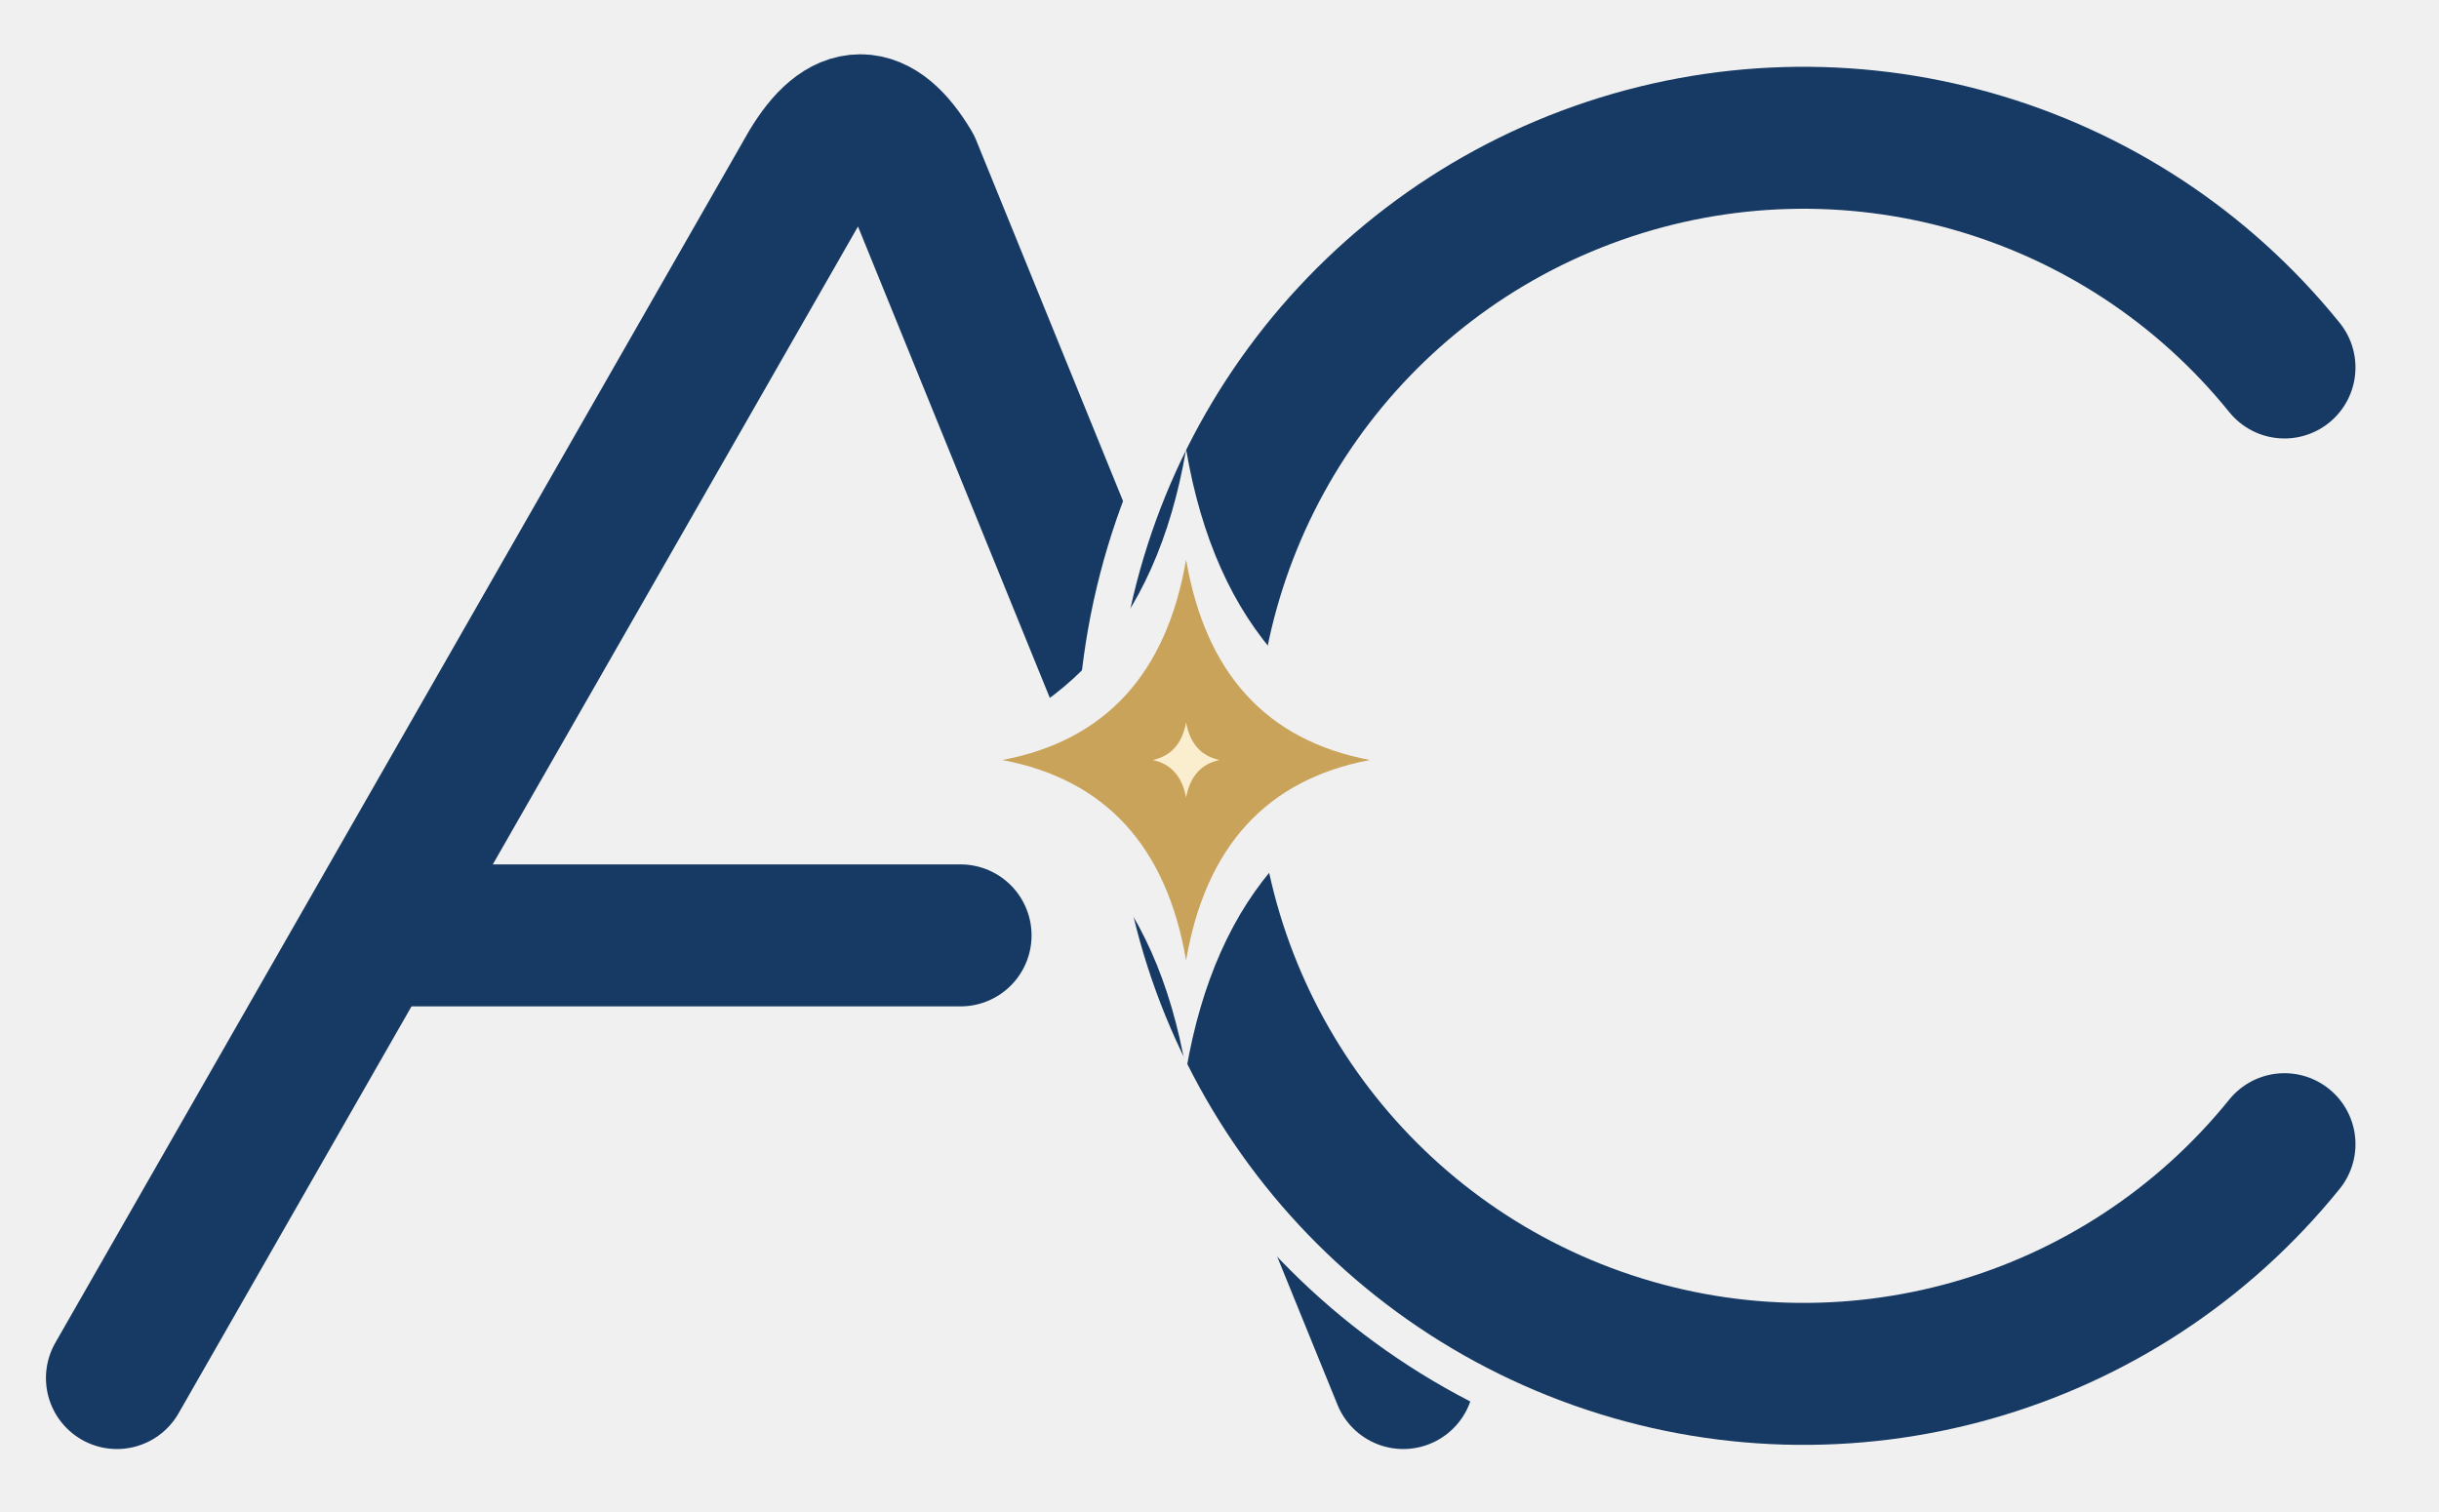
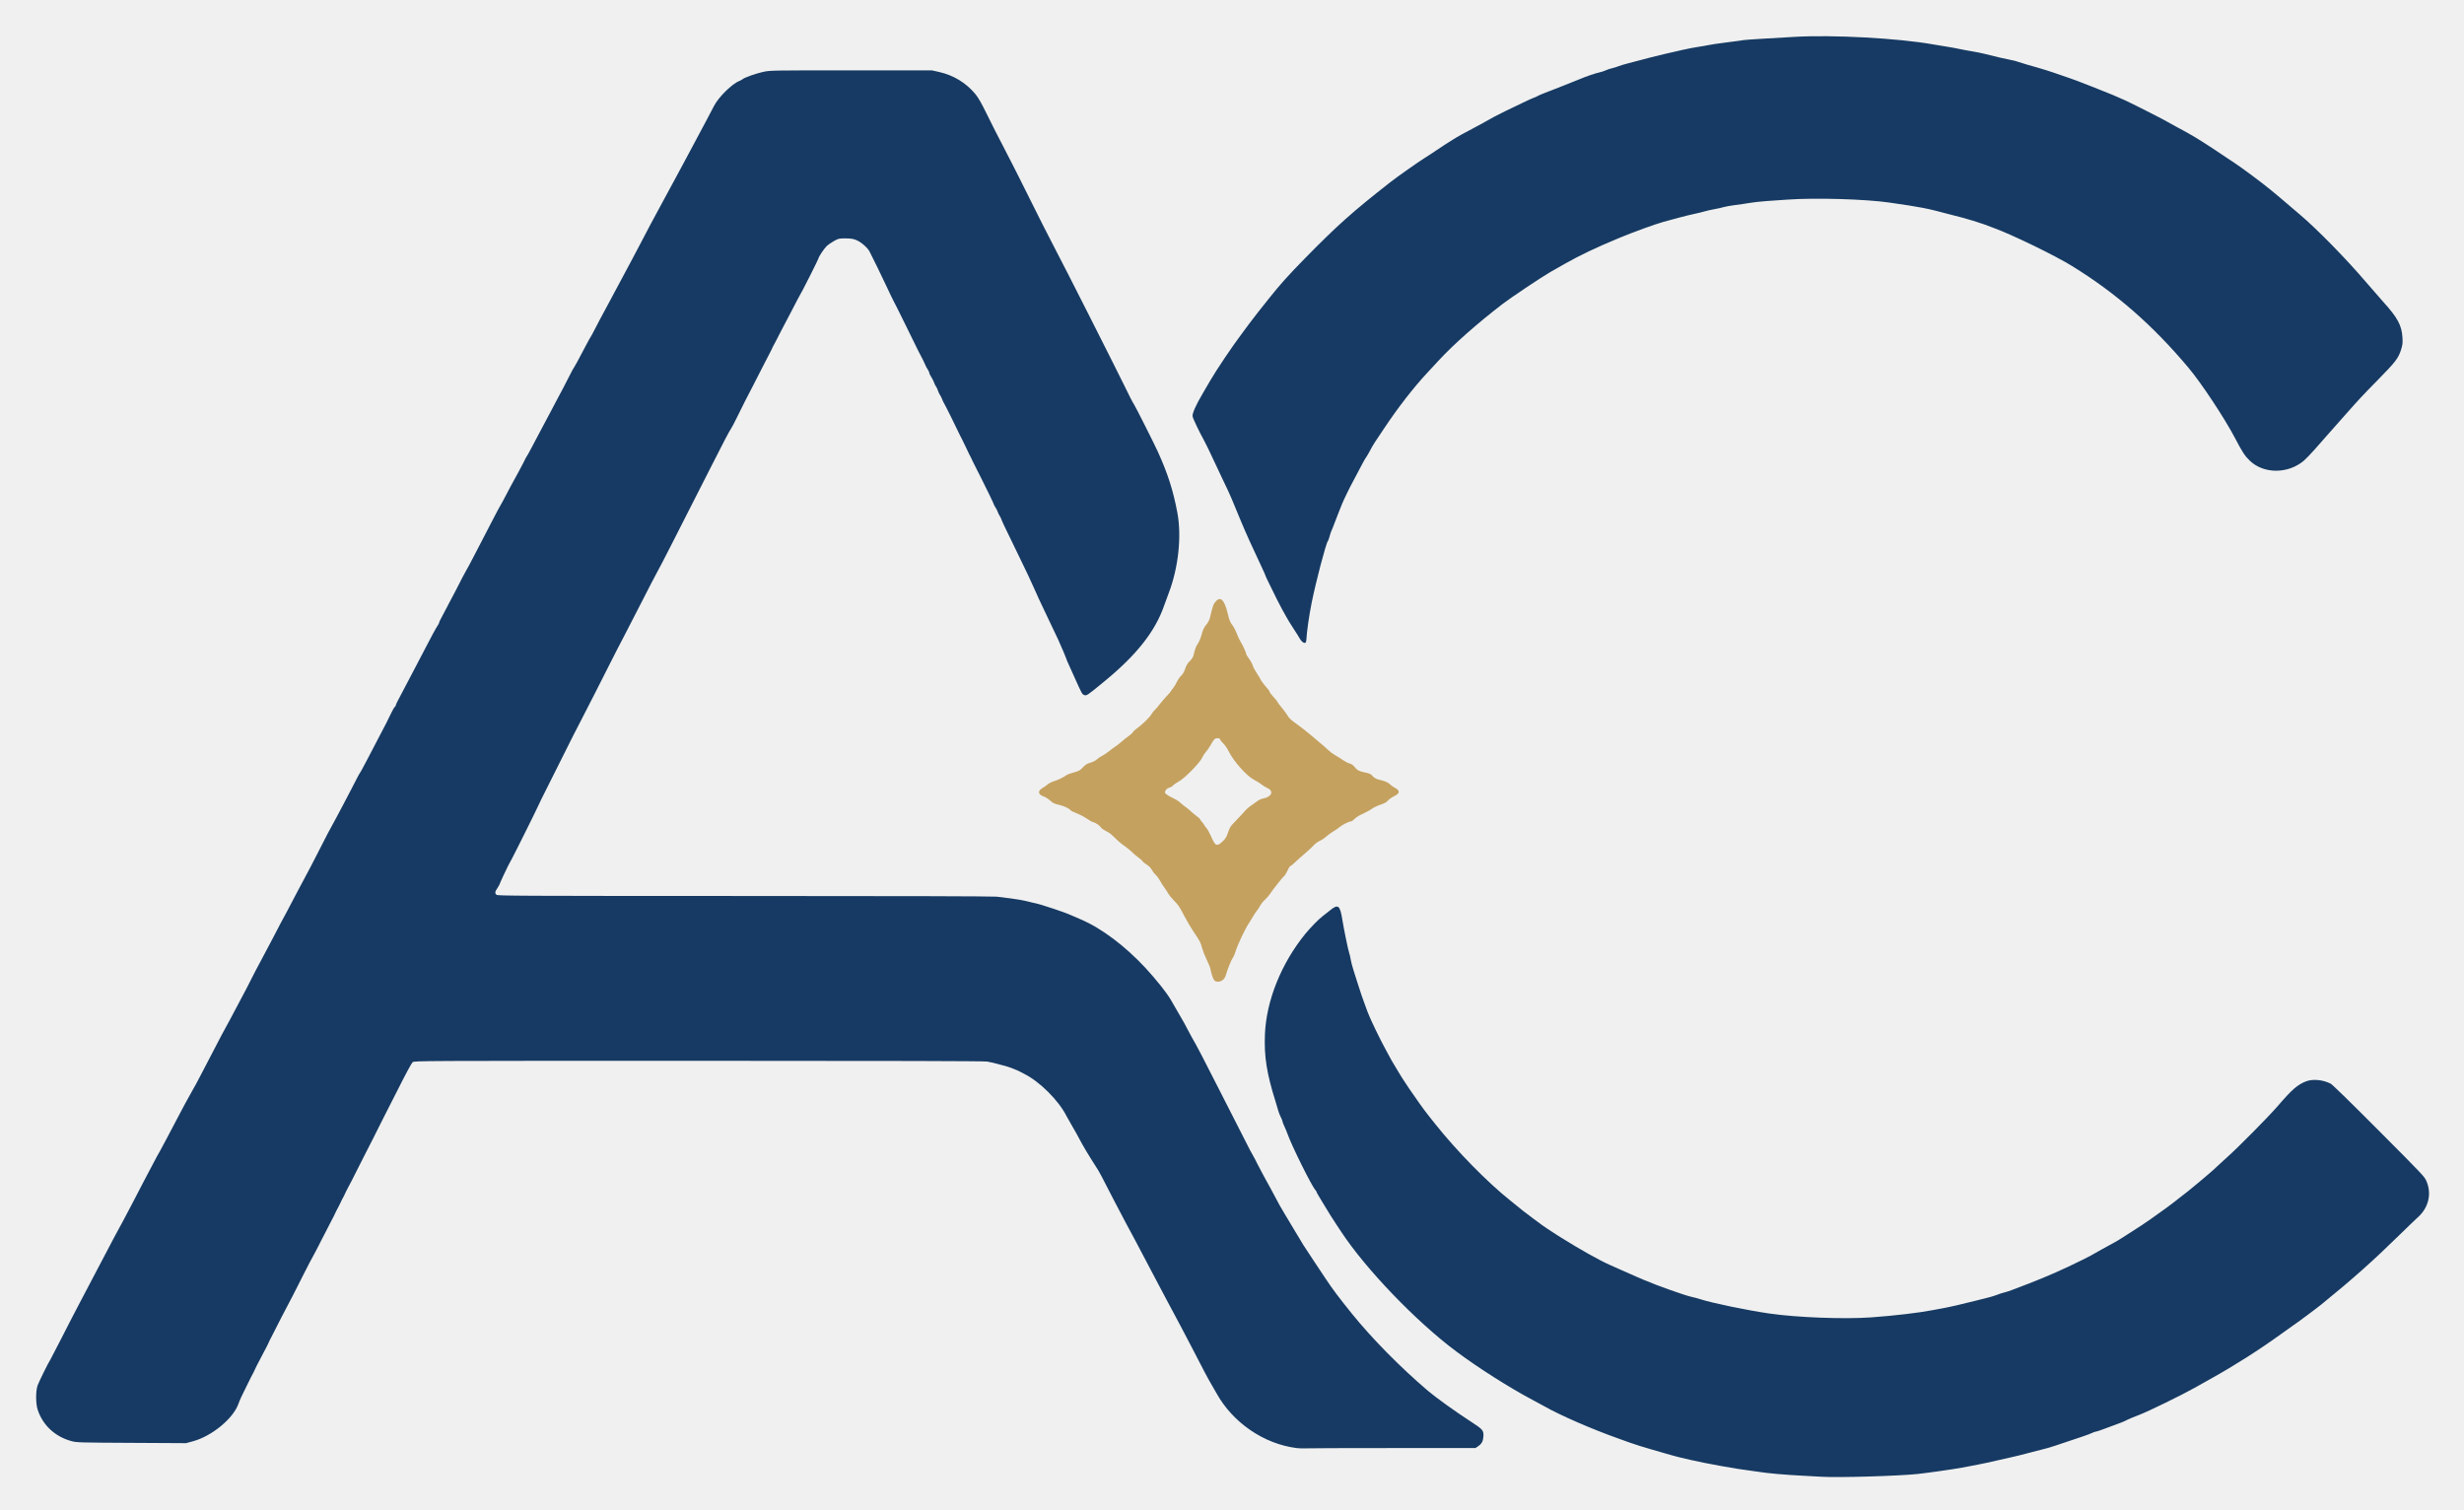
- <svg xmlns="http://www.w3.org/2000/svg" viewBox="16 4 584 362" width="584" height="362">
-   <defs>
-     <mask id="lma" maskUnits="userSpaceOnUse" x="0" y="0" width="640" height="380">
-       <rect x="0" y="0" width="640" height="380" fill="#fff" />
-       <path d="M563 92 A148 148 0 1 0 563 278" fill="none" stroke="#000" stroke-width="52" />
-       <path d="M0 -48 Q7 -7 44 0 Q7 7 0 48 Q-7 7 -44 0 Q-7 -7 0 -48Z" transform="translate(300 186) scale(1.55)" fill="#000" />
-     </mask>
-     <mask id="lmc" maskUnits="userSpaceOnUse" x="0" y="0" width="640" height="380">
-       <rect x="0" y="0" width="640" height="380" fill="#fff" />
-       <path d="M0 -48 Q7 -7 44 0 Q7 7 0 48 Q-7 7 -44 0 Q-7 -7 0 -48Z" transform="translate(300 186) scale(1.55)" fill="#000" />
-     </mask>
-   </defs>
-   <g fill="none" stroke="#163A63" stroke-width="34" stroke-linecap="round" stroke-linejoin="round">
-     <g mask="url(#lma)">
-       <path d="M44 334 L210 44 Q222 24 234 44 L352 334" />
-       <path d="M112 228 L246 228" />
-     </g>
-     <path d="M563 92 A148 148 0 1 0 563 278" mask="url(#lmc)" />
-   </g>
-   <path d="M0 -48 Q7 -7 44 0 Q7 7 0 48 Q-7 7 -44 0 Q-7 -7 0 -48Z" transform="translate(300 186)" fill="#C9A35A" />
-   <path d="M0 -9 Q1.4 -1.4 8 0 Q1.4 1.4 0 9 Q-1.4 1.4 -8 0 Q-1.4 -1.4 0 -9Z" transform="translate(300 186)" fill="#FFF6DC" opacity=".9" />
+ <svg xmlns="http://www.w3.org/2000/svg" viewBox="20 13 578 354" width="578" height="354">
+   <path d="M447.33 359.40C446.83 359.37 444.84 359.26 442.92 359.16C438.77 358.95 434.44 358.57 432.59 358.25C431.85 358.13 430.80 357.98 430.25 357.92C427.84 357.66 419.81 356.22 416.67 355.47C415.89 355.29 414.80 355.04 414.25 354.91C413.70 354.79 412.05 354.34 410.58 353.91C409.12 353.48 407.65 353.06 407.33 352.97C406.27 352.69 402.93 351.64 402.33 351.40C402.01 351.28 400.78 350.83 399.58 350.41C393.48 348.25 386.00 345.00 382.25 342.86C381.70 342.55 380.46 341.88 379.50 341.37C374.12 338.53 366.85 333.91 361.61 330.01C352.17 322.97 340.34 310.66 334.58 301.88C334.18 301.26 333.69 300.53 333.50 300.25C332.91 299.40 331.40 296.99 330.57 295.58C330.14 294.85 329.57 293.91 329.31 293.49C329.05 293.06 328.83 292.66 328.83 292.58C328.83 292.51 328.71 292.30 328.55 292.13C327.66 291.14 323.05 281.86 322.00 278.92C321.84 278.46 321.51 277.67 321.27 277.17C321.03 276.66 320.84 276.14 320.83 276.00C320.83 275.86 320.65 275.41 320.43 275.00C320.21 274.58 319.95 273.91 319.84 273.50C319.73 273.09 319.46 272.19 319.25 271.50C317.14 264.83 316.50 260.78 316.73 255.50C317.08 247.64 320.58 238.96 326.19 232.06C327.36 230.63 329.37 228.57 330.27 227.90C330.62 227.64 331.35 227.06 331.88 226.63C333.91 224.96 334.34 225.28 334.90 228.83C335.23 230.93 336.28 236.01 336.51 236.61C336.61 236.87 336.77 237.53 336.85 238.08C336.94 238.63 337.23 239.76 337.50 240.58C337.76 241.41 338.13 242.57 338.32 243.17C339.30 246.22 339.51 246.86 340.00 248.17C340.29 248.95 340.67 249.99 340.85 250.48C341.33 251.83 343.79 256.93 345.08 259.25C345.39 259.80 345.83 260.62 346.07 261.08C346.31 261.54 346.76 262.33 347.08 262.83C347.39 263.34 347.84 264.09 348.08 264.50C348.32 264.91 348.71 265.56 348.96 265.93C349.21 266.31 349.58 266.87 349.78 267.18C349.98 267.49 350.30 267.97 350.49 268.25C350.68 268.53 351.18 269.24 351.59 269.83C353.76 272.97 354.28 273.67 356.75 276.75C361.79 283.07 368.94 290.35 374.16 294.50C374.57 294.82 375.35 295.46 375.91 295.92C377.00 296.83 377.41 297.14 379.82 298.95C381.70 300.35 382.22 300.73 382.98 301.22C383.30 301.42 383.86 301.79 384.23 302.04C384.61 302.29 385.13 302.63 385.39 302.79C385.65 302.95 386.18 303.28 386.56 303.52C390.38 305.93 395.15 308.60 397.50 309.65C398.37 310.03 399.31 310.45 399.58 310.58C400.59 311.04 403.10 312.15 403.75 312.42C404.12 312.58 405.02 312.97 405.75 313.28C408.66 314.53 415.34 316.90 416.75 317.19C417.21 317.28 418.15 317.53 418.83 317.75C421.86 318.70 429.67 320.32 435.00 321.10C441.48 322.05 452.71 322.47 459.01 322.01C464.31 321.63 470.45 320.90 473.28 320.33C473.72 320.24 474.72 320.06 475.50 319.92C477.17 319.63 480.51 318.86 483.67 318.05C484.90 317.73 486.32 317.37 486.82 317.25C487.31 317.12 488.10 316.87 488.57 316.68C489.03 316.50 489.75 316.27 490.17 316.17C491.00 315.97 491.96 315.62 496.00 314.05C500.44 312.32 503.88 310.80 508.58 308.48C510.19 307.68 510.66 307.43 513.00 306.08C513.60 305.74 514.72 305.12 515.50 304.71C516.28 304.29 517.27 303.72 517.69 303.43C518.12 303.15 519.17 302.47 520.03 301.93C521.54 300.98 523.39 299.76 524.34 299.08C527.97 296.51 529.36 295.49 530.15 294.85C530.66 294.42 531.27 293.95 531.50 293.79C532.81 292.88 539.27 287.48 540.00 286.68C540.14 286.53 541.26 285.50 542.50 284.39C545.19 281.98 552.15 274.94 554.25 272.51C557.65 268.56 558.89 267.47 560.90 266.67C562.48 266.04 564.88 266.26 566.72 267.19C567.13 267.40 571.48 271.65 578.06 278.26C588.73 288.97 588.75 288.99 589.25 290.20C590.45 293.15 589.64 296.36 587.14 298.57C586.74 298.92 584.86 300.74 582.96 302.59C576.61 308.81 571.95 312.96 564.57 318.96C563.36 319.95 559.07 323.13 557.55 324.17C557.35 324.30 556.19 325.14 554.97 326.01C549.85 329.70 544.24 333.27 538.75 336.33C537.65 336.95 535.89 337.94 534.83 338.53C531.98 340.15 523.76 344.16 521.92 344.84C520.59 345.33 518.95 346.03 518.58 346.26C518.40 346.38 517.39 346.78 516.33 347.16C515.28 347.54 513.84 348.07 513.13 348.34C512.43 348.61 511.73 348.83 511.58 348.83C511.44 348.83 511.08 348.96 510.79 349.11C510.50 349.26 509.51 349.63 508.59 349.94C502.36 352.05 500.81 352.55 500.00 352.75C499.50 352.87 497.77 353.31 496.17 353.74C494.56 354.17 492.76 354.62 492.17 354.74C491.57 354.86 489.92 355.24 488.50 355.57C487.08 355.91 485.13 356.33 484.17 356.51C483.20 356.70 481.44 357.03 480.25 357.26C478.29 357.63 472.15 358.50 469.83 358.75C465.20 359.23 451.10 359.64 447.33 359.40ZM324.16 352.67C316.47 351.71 309.15 346.69 305.33 339.75C305.02 339.20 304.46 338.22 304.08 337.58C303.36 336.37 302.13 334.04 299.50 328.92C298.65 327.27 297.49 325.05 296.92 324.00C296.35 322.95 294.85 320.13 293.58 317.75C292.32 315.37 290.93 312.73 290.48 311.89C290.04 311.05 289.27 309.59 288.77 308.64C286.97 305.20 285.12 301.72 284.17 300.00C283.64 299.04 282.40 296.68 281.41 294.75C278.15 288.38 277.91 287.93 277.09 286.67C275.45 284.14 273.82 281.40 273.07 279.92C272.84 279.46 272.17 278.26 271.57 277.25C270.98 276.24 270.36 275.15 270.20 274.83C268.37 271.16 263.85 266.65 260.19 264.86C259.86 264.70 259.43 264.48 259.25 264.37C258.67 264.04 256.78 263.31 255.83 263.05C253.09 262.31 252.50 262.17 251.59 262.01C250.92 261.89 229.61 261.83 183.91 261.83C118.28 261.83 117.21 261.84 116.80 262.15C116.56 262.35 115.24 264.77 113.52 268.20C111.93 271.34 110.53 274.10 110.40 274.33C110.28 274.56 110.04 275.02 109.88 275.36C109.37 276.41 105.50 284.07 105.34 284.33C105.26 284.47 104.80 285.37 104.33 286.33C103.24 288.53 101.54 291.84 101.33 292.17C101.25 292.30 101.06 292.68 100.93 293.00C100.80 293.32 100.57 293.77 100.43 294.00C100.30 294.23 100.03 294.75 99.85 295.17C99.66 295.58 99.44 296.03 99.35 296.17C99.26 296.30 99.05 296.72 98.87 297.08C98.69 297.45 98.42 298.01 98.27 298.33C98.11 298.65 97.84 299.18 97.66 299.50C97.48 299.82 96.92 300.91 96.42 301.92C95.91 302.93 95.42 303.86 95.34 304.00C95.25 304.14 95.03 304.59 94.84 305.00C94.64 305.41 94.28 306.12 94.02 306.58C93.48 307.53 91.54 311.21 91.27 311.81C90.71 313.01 86.89 320.43 86.02 322.00C85.74 322.50 85.13 323.70 84.66 324.67C84.19 325.63 83.70 326.60 83.56 326.83C83.43 327.06 83.20 327.51 83.07 327.83C82.94 328.15 82.74 328.57 82.63 328.75C82.52 328.93 82.01 329.91 81.49 330.92C80.97 331.93 80.42 332.97 80.27 333.25C80.12 333.53 79.89 334.01 79.75 334.33C79.62 334.65 79.43 335.03 79.34 335.17C79.25 335.30 79.04 335.72 78.86 336.08C78.69 336.45 78.20 337.43 77.79 338.25C76.79 340.22 76.23 341.44 75.93 342.29C74.72 345.74 69.69 349.88 65.28 351.07L63.65 351.52L50.87 351.45C38.70 351.39 38.02 351.37 36.83 351.06C32.95 350.02 30.08 347.38 28.85 343.71C28.37 342.29 28.35 339.30 28.82 337.98C29.12 337.13 31.49 332.33 31.81 331.94C31.89 331.83 33.12 329.46 34.54 326.67C35.96 323.87 37.74 320.42 38.50 319.00C39.25 317.58 41.18 313.90 42.79 310.83C46.05 304.59 47.89 301.14 49.12 298.92C49.58 298.09 50.70 295.95 51.62 294.17C53.06 291.37 53.89 289.78 56.85 284.19C57.11 283.70 57.39 283.22 57.47 283.11C57.55 283.00 58.18 281.83 58.87 280.50C59.57 279.17 60.42 277.56 60.76 276.92C61.11 276.28 61.82 274.93 62.34 273.92C62.86 272.91 63.80 271.18 64.42 270.08C66.01 267.27 66.19 266.94 67.88 263.67C71.83 256.05 72.78 254.25 73.91 252.25C74.17 251.79 74.87 250.48 75.46 249.33C76.59 247.17 77.18 246.04 77.58 245.33C77.71 245.10 77.92 244.69 78.05 244.42C78.57 243.32 81.01 238.65 81.92 237.00C82.45 236.04 83.46 234.12 84.17 232.75C84.88 231.38 85.68 229.84 85.95 229.33C86.22 228.83 86.69 227.97 86.99 227.42C87.50 226.47 89.24 223.17 89.80 222.08C89.94 221.81 90.66 220.46 91.40 219.08C92.15 217.71 93.35 215.40 94.09 213.95C96.36 209.46 97.64 207.02 99.01 204.58C99.27 204.12 99.90 202.92 100.42 201.92C100.94 200.91 101.84 199.18 102.43 198.08C103.01 196.98 103.65 195.75 103.85 195.33C104.05 194.92 104.30 194.47 104.42 194.33C104.53 194.20 105.17 193.03 105.84 191.75C108.09 187.40 110.24 183.30 110.63 182.58C110.73 182.40 111.16 181.52 111.58 180.64C112.00 179.75 112.46 178.94 112.59 178.83C112.72 178.72 112.83 178.57 112.83 178.50C112.83 178.30 113.29 177.35 113.99 176.08C114.34 175.44 115.05 174.09 115.57 173.08C116.08 172.08 116.99 170.35 117.58 169.25C118.17 168.15 119.07 166.42 119.58 165.42C120.90 162.83 122.37 160.13 122.71 159.66C122.87 159.44 123.00 159.18 123.00 159.09C123.00 158.99 123.12 158.69 123.27 158.42C123.62 157.78 125.42 154.36 126.03 153.17C126.29 152.66 126.57 152.14 126.65 152.00C126.74 151.86 126.95 151.45 127.13 151.08C127.75 149.80 129.34 146.78 129.48 146.60C129.57 146.50 130.21 145.29 130.92 143.92C131.63 142.54 132.74 140.40 133.39 139.17C134.03 137.93 135.00 136.05 135.55 135.00C136.51 133.13 136.92 132.37 137.98 130.50C138.27 130.00 138.76 129.06 139.08 128.42C139.40 127.77 139.74 127.14 139.83 127.00C140.17 126.46 143.17 120.87 143.17 120.75C143.17 120.69 143.31 120.44 143.48 120.19C143.65 119.95 144.20 118.96 144.70 118.00C145.20 117.04 145.84 115.84 146.11 115.33C146.91 113.87 147.85 112.10 149.25 109.42C149.96 108.04 150.60 106.84 150.66 106.75C150.79 106.57 153.51 101.36 154.05 100.25C154.23 99.88 154.51 99.40 154.67 99.17C154.94 98.76 155.50 97.74 157.46 94.00C157.97 93.04 158.46 92.15 158.56 92.02C158.66 91.89 159.13 91.03 159.60 90.10C160.47 88.40 160.83 87.72 162.62 84.42C163.17 83.41 164.31 81.27 165.16 79.67C166.01 78.06 167.27 75.70 167.97 74.42C168.66 73.13 169.58 71.41 170.00 70.58C171.19 68.25 173.90 63.17 175.41 60.42C176.17 59.04 177.47 56.64 178.30 55.08C179.12 53.52 180.15 51.61 180.59 50.83C181.32 49.51 181.76 48.68 183.88 44.67C184.33 43.80 185.18 42.22 185.75 41.17C186.32 40.11 187.10 38.64 187.47 37.89C188.53 35.79 191.72 32.64 193.49 31.97C193.72 31.88 194.03 31.71 194.17 31.59C194.62 31.19 197.38 30.21 199.08 29.85C200.71 29.51 201.07 29.50 219.66 29.50L238.59 29.50L240.36 29.90C243.70 30.65 246.69 32.49 248.81 35.08C249.50 35.93 250.24 37.21 251.48 39.75C252.43 41.68 253.28 43.40 253.39 43.58C253.49 43.77 254.25 45.23 255.07 46.83C255.89 48.44 257.05 50.69 257.64 51.83C258.23 52.98 258.79 54.10 258.90 54.32C259.00 54.54 260.13 56.79 261.40 59.32C262.67 61.85 263.82 64.14 263.95 64.42C264.08 64.69 264.30 65.14 264.45 65.42C264.59 65.69 265.59 67.64 266.67 69.75C267.75 71.86 269.54 75.35 270.66 77.50C271.77 79.65 273.83 83.70 275.23 86.50C276.64 89.30 278.98 93.95 280.44 96.83C281.90 99.72 283.39 102.72 283.77 103.50C284.83 105.72 285.69 107.38 286.00 107.83C286.36 108.36 290.78 117.13 291.59 118.92C293.95 124.13 295.19 128.01 296.18 133.25C297.22 138.78 296.43 146.17 294.16 152.11C293.78 153.10 293.29 154.44 293.07 155.08C291.00 161.07 286.62 166.63 279.16 172.75C274.94 176.22 274.90 176.25 274.30 176.02C273.84 175.85 273.77 175.71 272.07 171.92C271.38 170.36 270.66 168.78 270.49 168.41C270.31 168.03 270.17 167.68 270.17 167.61C270.17 167.49 269.01 164.76 268.21 163.00C267.71 161.92 266.78 159.96 265.04 156.33C263.91 153.96 263.38 152.82 262.58 151.00C261.72 149.05 260.90 147.33 258.96 143.33C255.60 136.43 255.03 135.24 254.91 134.83C254.84 134.60 254.66 134.23 254.50 134.00C254.35 133.77 254.13 133.34 254.03 133.03C253.93 132.73 253.69 132.27 253.51 132.01C253.32 131.75 253.17 131.47 253.17 131.39C253.17 131.27 251.12 127.00 250.62 126.08C250.52 125.90 250.34 125.52 250.21 125.25C250.09 124.98 249.88 124.56 249.75 124.33C249.62 124.10 249.39 123.65 249.24 123.33C249.09 123.01 248.86 122.56 248.74 122.33C248.61 122.10 248.35 121.58 248.16 121.17C247.97 120.75 247.76 120.30 247.69 120.17C247.61 120.03 247.47 119.77 247.37 119.58C247.28 119.40 246.88 118.58 246.50 117.75C246.12 116.92 245.73 116.14 245.65 116.00C245.57 115.86 245.37 115.49 245.22 115.17C244.17 112.93 241.72 108.01 241.49 107.67C241.34 107.44 241.13 107.00 241.03 106.70C240.93 106.40 240.70 105.95 240.53 105.70C240.36 105.45 240.12 104.95 240.00 104.58C239.89 104.22 239.69 103.80 239.57 103.66C239.44 103.52 239.23 103.09 239.10 102.70C238.96 102.32 238.66 101.73 238.43 101.38C238.19 101.04 238.00 100.63 238.00 100.48C238.00 100.34 237.82 99.95 237.60 99.62C237.38 99.30 237.15 98.86 237.08 98.65C236.98 98.34 236.13 96.63 235.38 95.25C235.28 95.07 234.43 93.34 233.50 91.42C232.57 89.49 231.70 87.73 231.57 87.50C231.44 87.27 230.99 86.37 230.58 85.50C230.16 84.63 229.70 83.73 229.56 83.50C229.43 83.27 229.20 82.82 229.06 82.50C228.92 82.18 228.36 81.00 227.82 79.88C227.27 78.75 226.37 76.88 225.82 75.71C225.26 74.54 224.69 73.40 224.56 73.17C224.43 72.94 224.18 72.44 224.01 72.07C223.60 71.17 221.99 69.75 220.84 69.30C220.12 69.01 219.56 68.93 218.33 68.92C216.81 68.92 216.71 68.94 215.62 69.54C214.99 69.89 214.20 70.45 213.86 70.79C213.27 71.38 212.00 73.30 212.00 73.60C212.00 73.68 211.19 75.34 210.21 77.29C208.59 80.51 208.08 81.48 207.04 83.33C206.74 83.87 206.34 84.64 205.70 85.92C205.45 86.42 204.69 87.87 203.23 90.62C202.80 91.43 202.31 92.38 202.14 92.75C201.96 93.12 201.71 93.60 201.57 93.83C201.43 94.06 201.20 94.51 201.07 94.83C200.93 95.15 200.71 95.60 200.57 95.83C200.44 96.06 199.91 97.08 199.40 98.08C198.90 99.09 198.38 100.10 198.25 100.33C198.12 100.56 197.91 100.98 197.78 101.25C197.65 101.52 197.10 102.61 196.54 103.67C195.02 106.58 194.71 107.18 192.63 111.40C192.18 112.31 191.68 113.25 191.52 113.49C191.09 114.10 189.84 116.48 186.83 122.42C185.39 125.26 183.22 129.53 182.00 131.92C180.79 134.30 178.69 138.42 177.34 141.08C175.99 143.74 174.55 146.52 174.13 147.25C173.71 147.99 172.10 151.10 170.54 154.17C168.98 157.24 167.11 160.88 166.38 162.25C165.65 163.62 164.07 166.70 162.87 169.08C161.68 171.47 160.21 174.35 159.62 175.50C159.03 176.65 157.67 179.30 156.60 181.39C155.53 183.48 154.58 185.32 154.50 185.47C154.41 185.62 153.52 187.40 152.52 189.42C151.53 191.43 149.74 195.00 148.56 197.33C147.37 199.67 146.30 201.85 146.18 202.17C145.93 202.79 140.81 213.09 140.13 214.33C139.30 215.84 139.16 216.12 138.17 218.21C137.62 219.39 137.17 220.40 137.17 220.46C137.17 220.53 136.94 220.92 136.67 221.33C136.09 222.20 136.05 222.51 136.47 222.89C136.75 223.14 141.19 223.16 194.73 223.17C230.41 223.17 253.12 223.23 253.81 223.33C254.42 223.41 255.93 223.61 257.17 223.75C258.40 223.90 260.09 224.20 260.92 224.41C261.74 224.63 262.70 224.85 263.04 224.91C263.83 225.04 269.43 226.89 270.75 227.46C273.89 228.80 274.50 229.07 275.34 229.51C280.43 232.13 285.94 236.70 290.51 242.08C293.28 245.34 294.26 246.71 295.74 249.42C296.10 250.06 296.70 251.11 297.09 251.75C297.48 252.39 298.14 253.59 298.56 254.42C298.98 255.24 299.44 256.10 299.58 256.33C300.38 257.62 302.82 262.29 306.16 268.92C308.25 273.04 310.25 276.98 310.62 277.67C310.99 278.35 311.68 279.70 312.15 280.67C312.63 281.63 313.10 282.57 313.21 282.75C314.22 284.55 314.83 285.69 314.83 285.77C314.83 285.86 317.86 291.50 318.18 292.00C318.26 292.14 318.59 292.74 318.89 293.33C319.74 294.98 320.73 296.75 321.41 297.83C321.62 298.15 322.51 299.65 323.41 301.17C325.79 305.18 325.71 305.05 328.25 308.86C329.53 310.78 330.77 312.64 331.00 312.99C332.60 315.40 334.04 317.32 337.13 321.15C341.79 326.93 348.47 333.71 354.94 339.22C356.88 340.87 361.41 344.12 365.09 346.50C367.88 348.31 368.07 348.54 367.97 350.03C367.89 351.11 367.56 351.69 366.67 352.29L366.12 352.67L346.42 352.67C335.58 352.67 326.38 352.70 325.98 352.74C325.58 352.77 324.76 352.74 324.16 352.67ZM325.54 163.58C325.33 163.43 325.04 163.07 324.89 162.78C324.74 162.49 324.07 161.42 323.41 160.42C322.75 159.41 322.01 158.21 321.77 157.75C321.53 157.29 321.07 156.47 320.75 155.92C320.26 155.07 319.12 152.79 317.24 148.91C317.02 148.45 316.83 148.03 316.83 147.97C316.83 147.91 316.47 147.08 316.02 146.14C314.10 142.11 312.07 137.60 311.24 135.58C310.76 134.39 310.09 132.78 309.75 132.00C309.42 131.22 309.04 130.32 308.92 130.00C308.69 129.40 307.57 126.97 306.76 125.33C306.51 124.83 305.56 122.80 304.64 120.83C303.73 118.86 302.71 116.76 302.37 116.17C301.25 114.16 299.86 111.23 299.75 110.65C299.64 110.02 300.59 107.87 302.16 105.25C302.59 104.52 303.38 103.17 303.91 102.25C305.36 99.75 309.06 94.25 311.21 91.40C311.87 90.52 312.69 89.41 313.03 88.94C313.37 88.47 314.30 87.25 315.11 86.23C315.92 85.21 317.11 83.72 317.75 82.91C320.29 79.72 322.21 77.58 326.06 73.65C333.81 65.76 337.14 62.79 346.17 55.71C347.67 54.53 352.63 51.04 354.16 50.08C354.60 49.81 355.18 49.44 355.44 49.26C356.01 48.88 358.05 47.51 358.56 47.18C358.76 47.05 359.18 46.78 359.50 46.58C359.82 46.39 360.42 46.00 360.83 45.74C361.60 45.23 364.15 43.81 365.58 43.09C366.04 42.86 366.85 42.43 367.37 42.13C369.73 40.78 371.55 39.81 373.25 39.00C374.26 38.52 376.06 37.66 377.25 37.08C378.44 36.50 379.60 35.98 379.83 35.91C380.06 35.85 380.42 35.69 380.62 35.56C380.83 35.44 381.46 35.15 382.04 34.93C382.61 34.71 383.65 34.31 384.33 34.04C385.02 33.76 386.48 33.19 387.58 32.76C388.68 32.33 390.00 31.80 390.50 31.59C392.08 30.92 394.21 30.19 395.17 29.99C395.67 29.88 396.35 29.66 396.67 29.50C396.99 29.34 397.66 29.11 398.17 29.00C398.67 28.88 399.35 28.67 399.67 28.53C399.99 28.40 400.93 28.11 401.75 27.90C405.40 26.96 405.98 26.81 407.08 26.50C407.72 26.33 409.22 25.96 410.42 25.68C411.61 25.41 413.56 24.96 414.75 24.69C415.94 24.42 417.55 24.11 418.33 24.00C419.11 23.89 420.20 23.70 420.75 23.58C421.30 23.45 423.32 23.16 425.25 22.92C427.18 22.68 428.85 22.45 428.97 22.41C429.10 22.37 431.08 22.22 433.39 22.09C435.70 21.96 439.08 21.76 440.92 21.65C449.85 21.12 465.36 21.96 473.50 23.42C474.28 23.56 475.67 23.79 476.58 23.93C477.50 24.07 478.93 24.33 479.75 24.51C480.57 24.68 481.94 24.94 482.77 25.07C483.61 25.20 484.88 25.46 485.61 25.65C487.68 26.19 491.01 26.96 491.83 27.09C492.25 27.15 492.96 27.34 493.42 27.51C493.88 27.67 494.85 27.97 495.58 28.18C498.76 29.06 501.14 29.80 503.33 30.59C503.93 30.80 504.75 31.08 505.17 31.22C506.08 31.51 508.12 32.28 509.92 33.00C510.65 33.29 511.70 33.71 512.25 33.92C514.37 34.73 517.14 35.89 518.58 36.57C520.77 37.59 528.27 41.41 528.58 41.66C528.68 41.73 529.50 42.19 530.42 42.68C534.15 44.66 535.59 45.53 539.67 48.22C540.72 48.92 541.77 49.62 542.00 49.78C542.23 49.93 543.17 50.55 544.08 51.16C545.93 52.37 550.33 55.65 552.61 57.51C554.21 58.82 554.84 59.35 557.00 61.20C557.78 61.87 558.90 62.83 559.50 63.33C563.50 66.71 570.43 73.78 575.05 79.21C576.32 80.70 578.15 82.80 579.12 83.88C582.43 87.53 583.39 89.33 583.56 92.15C583.64 93.51 583.59 93.88 583.23 95.04C582.59 97.05 581.94 97.89 577.84 102.07C574.39 105.57 573.32 106.71 570.25 110.19C569.70 110.81 568.20 112.51 566.92 113.95C565.64 115.40 563.86 117.42 562.97 118.43C562.07 119.45 560.95 120.62 560.46 121.04C556.77 124.19 551.05 124.21 547.78 121.09C546.60 119.96 546.03 119.09 544.33 115.84C541.83 111.08 536.44 102.92 533.36 99.25C524.99 89.28 516.37 81.75 506.04 75.39C501.97 72.88 492.00 68.04 487.58 66.43C486.67 66.09 485.65 65.72 485.33 65.59C484.65 65.33 481.10 64.23 480.50 64.10C480.27 64.05 478.85 63.68 477.33 63.28C471.92 61.83 470.83 61.62 463.17 60.51C457.52 59.70 445.89 59.36 439.33 59.82C438.00 59.91 435.79 60.06 434.42 60.16C433.04 60.26 431.28 60.45 430.50 60.59C429.72 60.73 428.18 60.95 427.08 61.09C425.98 61.23 424.75 61.45 424.33 61.58C423.92 61.71 422.91 61.93 422.08 62.08C421.26 62.23 420.25 62.46 419.83 62.59C419.42 62.72 418.37 62.98 417.50 63.16C416.63 63.34 414.98 63.75 413.83 64.06C412.69 64.37 411.03 64.82 410.15 65.06C408.29 65.57 403.13 67.44 399.75 68.85C394.38 71.08 390.55 72.90 387.00 74.92C385.58 75.73 384.07 76.58 383.66 76.82C381.84 77.85 374.33 82.87 372.50 84.28C366.37 89.00 360.99 93.76 357.38 97.67C356.32 98.81 355.14 100.09 354.76 100.50C351.65 103.82 347.87 108.70 344.73 113.42C343.75 114.88 342.77 116.36 342.54 116.70C342.11 117.35 341.88 117.74 341.11 119.19C340.84 119.68 340.53 120.20 340.42 120.33C340.23 120.56 339.42 122.04 337.97 124.83C337.70 125.34 337.38 125.94 337.26 126.17C336.69 127.19 335.16 130.33 334.83 131.17C334.63 131.67 334.24 132.65 333.97 133.33C333.69 134.02 333.25 135.17 332.98 135.88C332.72 136.60 332.42 137.34 332.32 137.52C332.22 137.71 332.03 138.28 331.90 138.79C331.76 139.31 331.58 139.83 331.48 139.94C331.03 140.48 328.70 149.37 327.68 154.42C327.08 157.41 326.54 161.18 326.45 163.00C326.41 163.84 326.15 164.01 325.54 163.58Z" fill="#163A63" fill-rule="evenodd" />
+   <path d="M305.04 243.13C304.68 242.95 304.23 241.79 303.91 240.17C303.85 239.85 303.46 238.91 303.05 238.09C302.65 237.26 302.16 236.02 301.97 235.34C301.61 234.00 301.59 233.96 299.91 231.43C299.30 230.52 298.39 228.98 297.89 228.01C296.68 225.67 296.42 225.27 295.30 224.15C294.78 223.62 294.23 222.94 294.07 222.64C293.92 222.33 293.51 221.71 293.17 221.25C292.82 220.79 292.34 220.03 292.10 219.56C291.85 219.09 291.40 218.47 291.08 218.19C290.76 217.90 290.35 217.36 290.16 216.99C289.94 216.56 289.53 216.14 288.99 215.81C288.53 215.53 288.09 215.16 287.99 214.99C287.90 214.82 287.47 214.44 287.04 214.14C286.61 213.84 286.03 213.36 285.75 213.07C285.47 212.78 284.84 212.23 284.33 211.85C283.83 211.48 283.19 211.00 282.92 210.79C282.64 210.59 282.01 210.00 281.50 209.50C281.00 209.00 280.39 208.47 280.15 208.33C279.91 208.20 279.41 207.92 279.05 207.72C278.68 207.52 278.26 207.16 278.11 206.93C277.85 206.53 276.72 205.83 276.34 205.83C276.25 205.83 275.63 205.47 274.96 205.03C274.30 204.58 273.21 204.01 272.55 203.77C271.90 203.52 271.27 203.21 271.16 203.08C270.77 202.61 269.55 202.04 268.36 201.77C267.35 201.55 267.00 201.38 266.34 200.78C265.90 200.39 265.23 199.96 264.85 199.84C263.50 199.39 263.35 198.51 264.52 197.87C264.80 197.71 265.34 197.34 265.70 197.04C266.07 196.74 266.75 196.39 267.22 196.25C268.17 195.97 269.37 195.40 270.12 194.86C270.39 194.67 271.21 194.36 271.93 194.17C273.10 193.86 273.34 193.73 274.01 193.01C274.62 192.36 274.98 192.14 275.76 191.91C276.36 191.74 276.98 191.42 277.33 191.10C277.65 190.81 278.19 190.45 278.52 190.30C278.85 190.15 279.52 189.70 280.02 189.31C280.51 188.91 281.25 188.37 281.66 188.10C282.07 187.84 282.74 187.30 283.16 186.92C283.58 186.54 284.27 185.98 284.71 185.69C285.14 185.39 285.58 185.00 285.67 184.82C285.77 184.64 286.16 184.27 286.53 183.99C287.86 183.04 289.65 181.31 290.07 180.59C290.31 180.19 290.67 179.72 290.87 179.55C291.08 179.39 291.56 178.84 291.93 178.33C292.31 177.83 293.08 176.93 293.64 176.33C294.20 175.74 294.66 175.20 294.67 175.13C294.67 175.07 294.89 174.76 295.15 174.46C295.42 174.15 295.82 173.49 296.05 172.99C296.27 172.49 296.73 171.83 297.06 171.51C297.47 171.13 297.77 170.60 298.02 169.86C298.28 169.07 298.57 168.59 299.09 168.08C299.58 167.61 299.86 167.16 299.99 166.65C300.39 165.03 300.51 164.70 301.01 163.96C301.29 163.53 301.69 162.56 301.89 161.79C302.18 160.72 302.42 160.20 302.94 159.57C303.34 159.09 303.69 158.44 303.80 158.00C304.44 155.36 304.59 154.87 304.92 154.41C306.20 152.67 307.17 153.48 308.01 156.96C308.37 158.46 308.58 158.99 309.03 159.55C309.34 159.93 309.81 160.81 310.07 161.50C310.33 162.19 310.71 163.01 310.91 163.33C311.44 164.16 312.33 166.08 312.33 166.38C312.33 166.52 312.64 167.03 313.00 167.52C313.37 168.02 313.75 168.72 313.85 169.08C313.95 169.45 314.40 170.30 314.85 170.96C315.30 171.63 315.67 172.24 315.67 172.32C315.67 172.48 316.78 173.94 317.45 174.66C317.66 174.89 317.83 175.18 317.83 175.29C317.83 175.41 318.25 175.95 318.75 176.50C319.25 177.05 319.67 177.56 319.67 177.64C319.67 177.73 320.10 178.31 320.63 178.94C321.16 179.57 321.80 180.44 322.05 180.87C322.39 181.46 322.95 181.97 324.21 182.86C325.15 183.53 326.55 184.62 327.33 185.29C328.11 185.96 329.23 186.90 329.81 187.38C330.39 187.86 331.20 188.57 331.60 188.96C332.01 189.35 332.77 189.91 333.29 190.20C333.82 190.50 334.65 191.02 335.15 191.37C335.64 191.71 336.30 192.04 336.61 192.10C337.00 192.17 337.35 192.42 337.72 192.87C338.36 193.67 338.78 193.90 340.08 194.17C341.24 194.40 341.66 194.60 341.97 195.03C342.22 195.38 342.93 195.78 343.52 195.90C344.64 196.12 345.65 196.54 346.01 196.93C346.23 197.17 346.68 197.50 347.00 197.67C348.49 198.43 348.50 199.05 347.02 199.77C346.43 200.06 345.77 200.53 345.56 200.80C345.27 201.17 344.81 201.42 343.84 201.75C343.12 201.99 342.20 202.43 341.80 202.73C341.41 203.02 340.46 203.54 339.70 203.88C338.88 204.24 338.09 204.73 337.76 205.08C337.46 205.40 337.08 205.67 336.93 205.67C336.48 205.67 334.92 206.43 334.31 206.96C334.00 207.22 333.32 207.69 332.80 208.00C332.28 208.31 331.53 208.85 331.13 209.21C330.74 209.57 330.03 210.04 329.57 210.25C329.10 210.47 328.46 210.94 328.15 211.30C327.84 211.66 326.95 212.49 326.17 213.15C325.39 213.80 324.32 214.75 323.80 215.25C323.28 215.75 322.77 216.17 322.67 216.17C322.57 216.17 322.27 216.64 322.01 217.23C321.75 217.81 321.39 218.39 321.21 218.52C320.88 218.75 318.63 221.61 317.83 222.80C317.60 223.15 317.09 223.72 316.70 224.08C316.30 224.44 315.82 225.03 315.63 225.41C315.44 225.78 315.09 226.32 314.85 226.61C314.61 226.89 314.19 227.52 313.92 228.00C313.64 228.47 313.19 229.21 312.91 229.64C312.08 230.90 310.38 234.48 309.92 235.94C309.69 236.68 309.36 237.47 309.18 237.69C308.85 238.11 307.87 240.55 307.52 241.83C307.20 242.96 306.01 243.58 305.04 243.13ZM306.79 210.38C307.49 209.71 307.70 209.37 308.08 208.25C308.45 207.15 308.67 206.77 309.39 206.06C309.86 205.59 310.66 204.74 311.17 204.18C312.54 202.64 312.73 202.47 313.67 201.83C314.14 201.51 314.76 201.07 315.03 200.85C315.30 200.63 315.87 200.39 316.29 200.31C318.34 199.93 318.89 198.54 317.28 197.84C316.90 197.68 316.28 197.30 315.92 197.00C315.55 196.71 314.76 196.22 314.17 195.91C312.46 195.04 309.43 191.65 308.25 189.29C307.90 188.58 307.33 187.74 306.98 187.42C306.64 187.10 306.31 186.69 306.25 186.51C306.17 186.26 306.00 186.17 305.60 186.17C304.97 186.17 304.76 186.37 304.00 187.75C303.69 188.30 303.19 189.04 302.87 189.39C302.56 189.75 302.19 190.31 302.05 190.64C301.53 191.89 297.81 195.67 296.38 196.40C295.94 196.62 295.41 196.99 295.19 197.22C294.97 197.46 294.58 197.70 294.33 197.75C293.85 197.86 293.46 198.21 293.28 198.70C293.15 199.06 293.71 199.51 295.13 200.19C295.72 200.47 296.33 200.82 296.49 200.97C296.96 201.42 298.19 202.40 298.48 202.57C298.63 202.65 298.97 202.94 299.25 203.21C299.53 203.49 300.14 204.01 300.62 204.36C301.11 204.72 301.50 205.07 301.50 205.15C301.50 205.23 301.72 205.54 302.00 205.85C302.27 206.16 302.50 206.47 302.50 206.54C302.50 206.60 302.72 206.91 303.00 207.22C303.27 207.53 303.76 208.41 304.09 209.18C305.07 211.48 305.44 211.64 306.79 210.38Z" fill="#C4A15F" fill-rule="evenodd" />
</svg>
